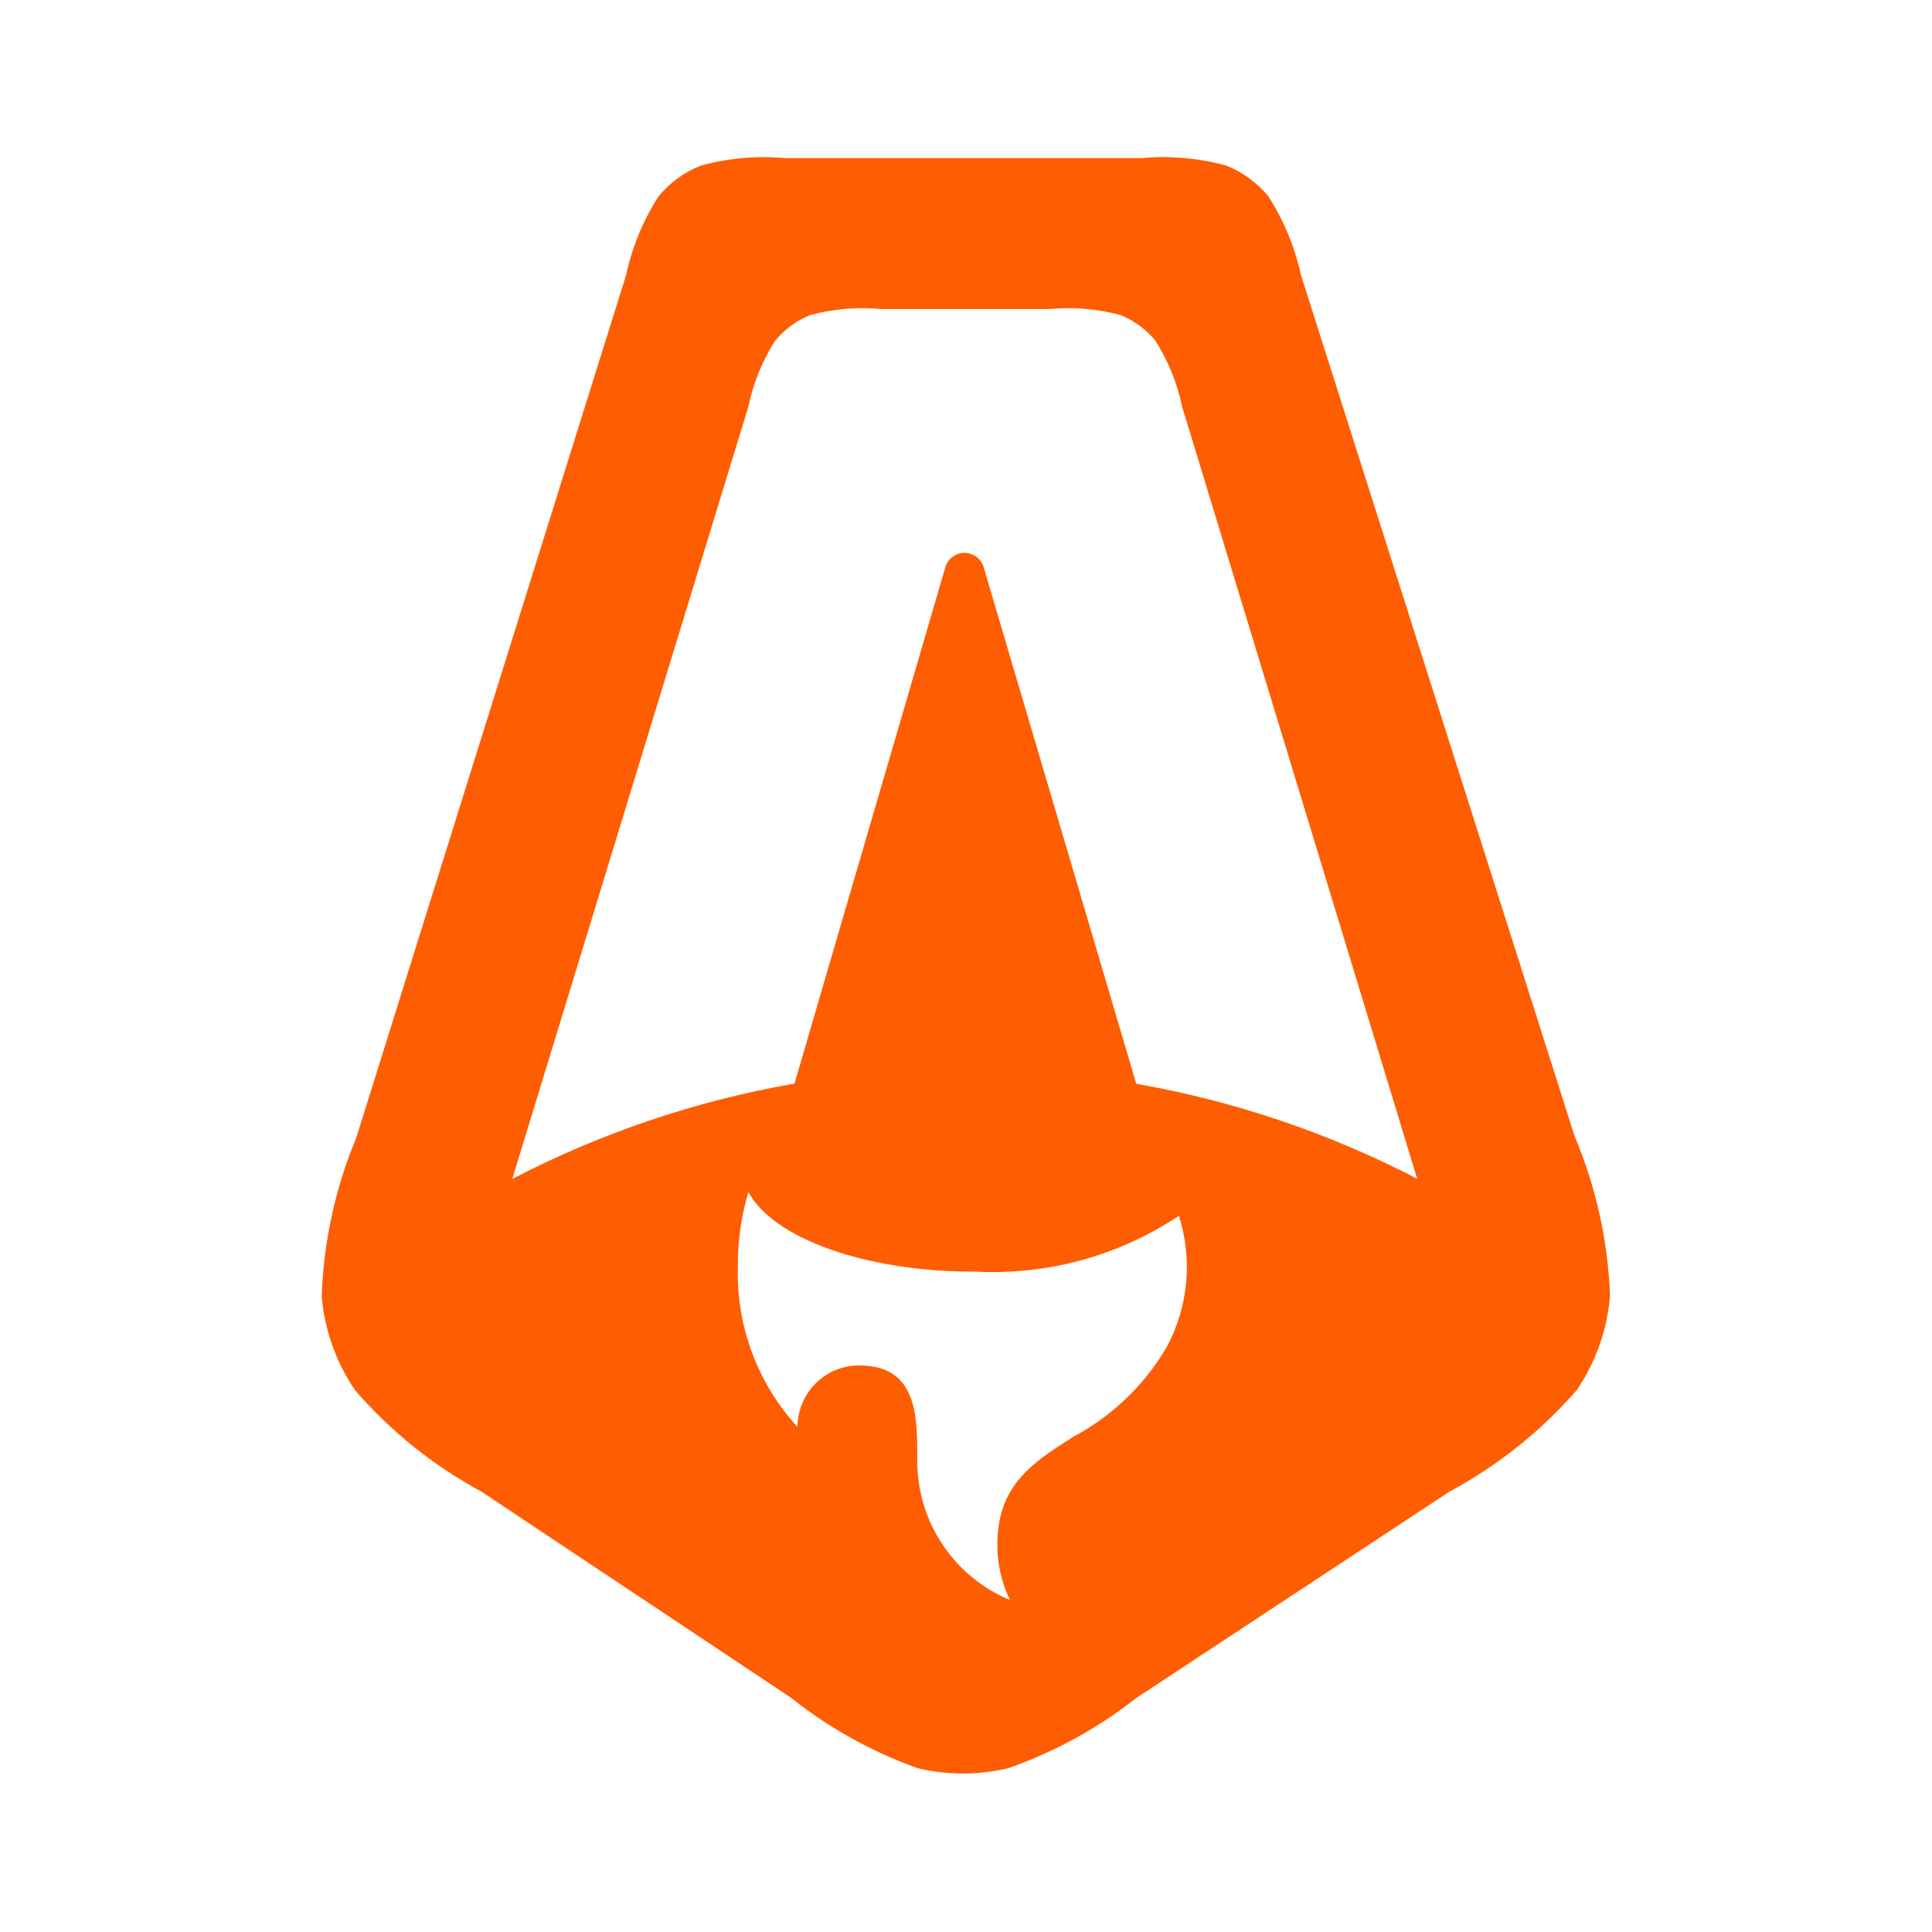
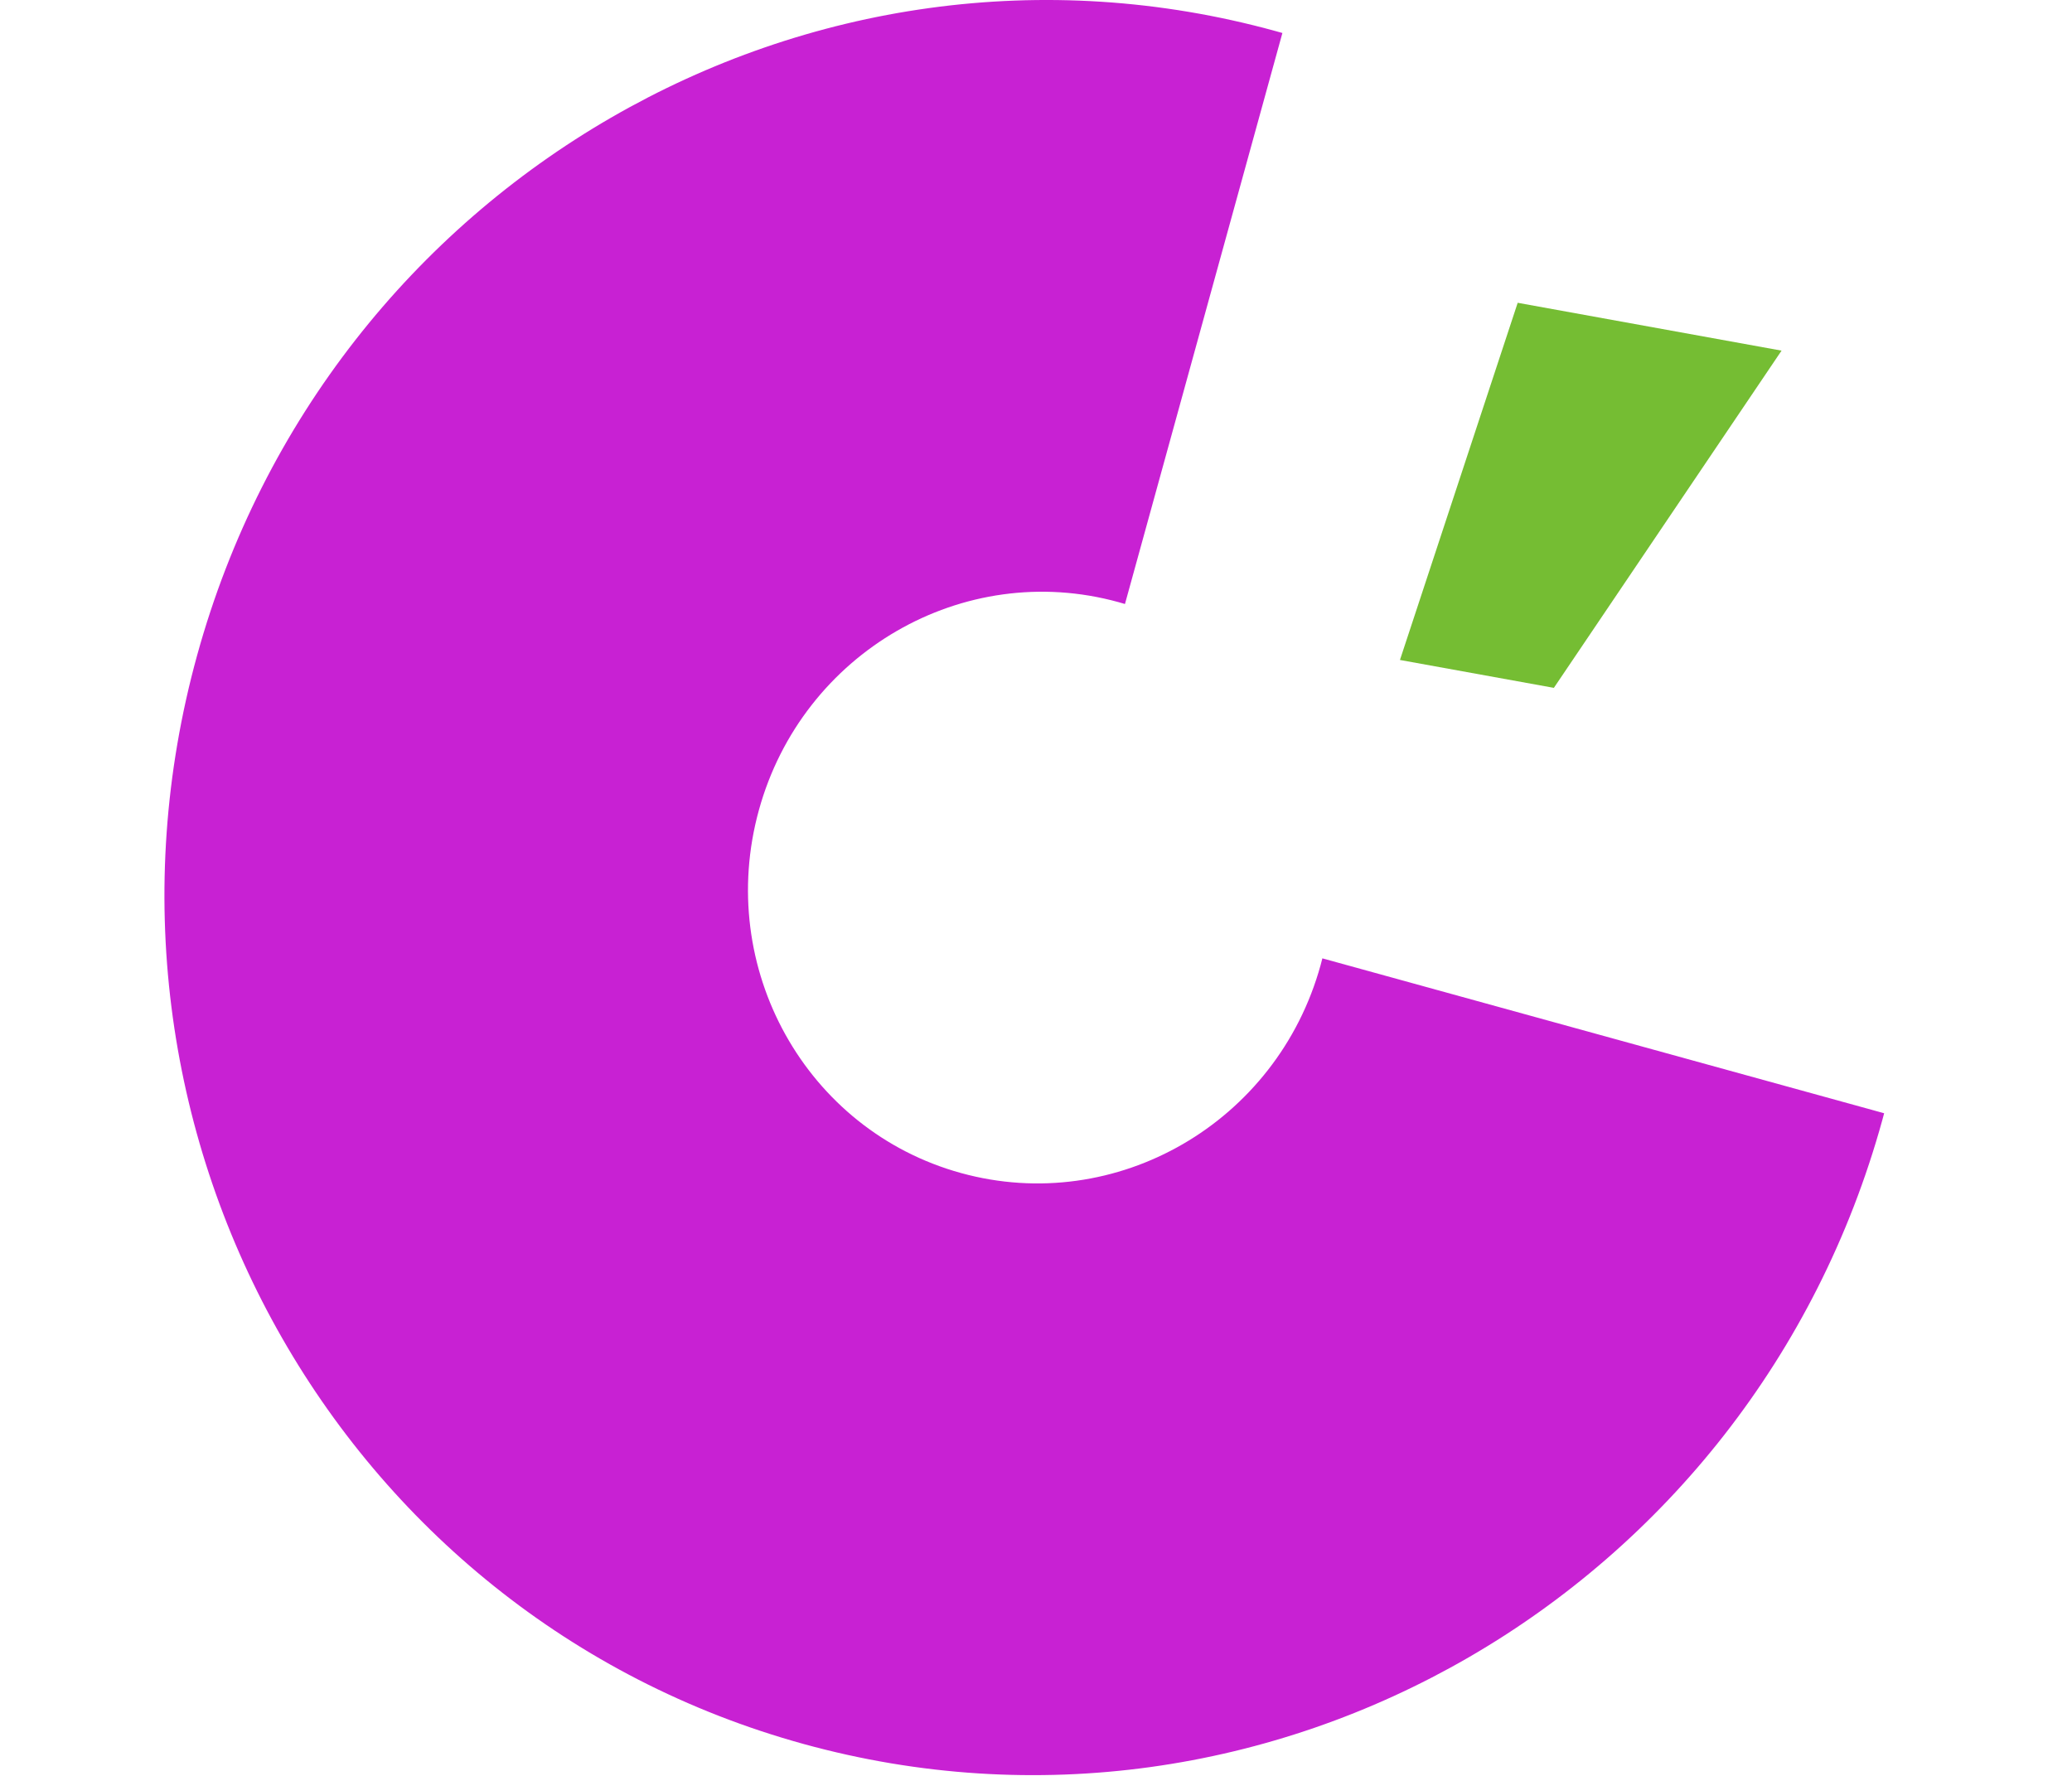
- <svg xmlns="http://www.w3.org/2000/svg" width="800px" height="800px" viewBox="0 0 32 32">
-   <path d="M5.9,18.847a7.507,7.507,0,0,0-.572,2.624,3.265,3.265,0,0,0,.551,1.553,7.427,7.427,0,0,0,2.093,1.681L13.1,28.119A7.332,7.332,0,0,0,15.2,29.287a3.239,3.239,0,0,0,1.5,0,7.381,7.381,0,0,0,2.117-1.16L24,24.711a7.512,7.512,0,0,0,2.117-1.688,3.241,3.241,0,0,0,.55-1.563,7.515,7.515,0,0,0-.587-2.643L21.547,4.551a3.973,3.973,0,0,0-.54-1.3,1.733,1.733,0,0,0-.7-.51,3.972,3.972,0,0,0-1.4-.122H13.005a3.932,3.932,0,0,0-1.4.125,1.713,1.713,0,0,0-.7.512,3.94,3.94,0,0,0-.535,1.3L5.9,18.848Zm13.24-13.2a3.329,3.329,0,0,1,.441,1.093l3.892,12.784a16.168,16.168,0,0,0-4.653-1.573L16.291,9.391a.331.331,0,0,0-.513-.169.323.323,0,0,0-.119.169l-2.5,8.557a16.14,16.14,0,0,0-4.674,1.579L12.393,6.743a3.281,3.281,0,0,1,.442-1.094,1.458,1.458,0,0,1,.582-.43,3.31,3.31,0,0,1,1.175-.1h2.793a3.314,3.314,0,0,1,1.176.1,1.454,1.454,0,0,1,.583.432ZM16.127,21.06a5.551,5.551,0,0,0,3.4-.923,2.8,2.8,0,0,1-.207,2.182A3.938,3.938,0,0,1,17.773,23.8c-.674.428-1.254.8-1.254,1.787a2.079,2.079,0,0,0,.209.914,2.49,2.49,0,0,1-1.535-2.3v-.061c0-.683,0-1.524-.962-1.524a1.028,1.028,0,0,0-.391.077,1.021,1.021,0,0,0-.552.551,1.03,1.03,0,0,0-.079.391,3.769,3.769,0,0,1-.988-2.644,4.206,4.206,0,0,1,.175-1.248c.4.757,1.92,1.32,3.731,1.32Z" style="fill:#ff5d01;fill-rule:evenodd" />
+ <svg xmlns="http://www.w3.org/2000/svg" width="63" height="54" viewBox="0 0 63 54" fill="none">
+   <path d="M57.288 33.851C57.27 33.918 57.252 33.986 57.234 34.053C53.268 48.435 38.583 56.931 24.433 53.03C10.284 49.129 2.028 34.307 5.994 19.925C9.96 5.543 24.645 -2.954 38.794 0.948C38.86 0.966 38.926 0.985 38.992 1.003L34.205 18.366C34.14 18.346 34.074 18.327 34.007 18.309C29.291 17.008 24.396 19.84 23.074 24.634C21.752 29.428 24.504 34.369 29.22 35.669C33.937 36.97 38.832 34.138 40.154 29.344C40.172 29.276 40.19 29.209 40.207 29.141L57.288 33.851Z" fill="#C821D3" />
+   <path d="M46.146 9.207L54.169 10.662L47.246 20.916L42.566 20.068L46.146 9.207Z" fill="#75BD33" />
</svg>
